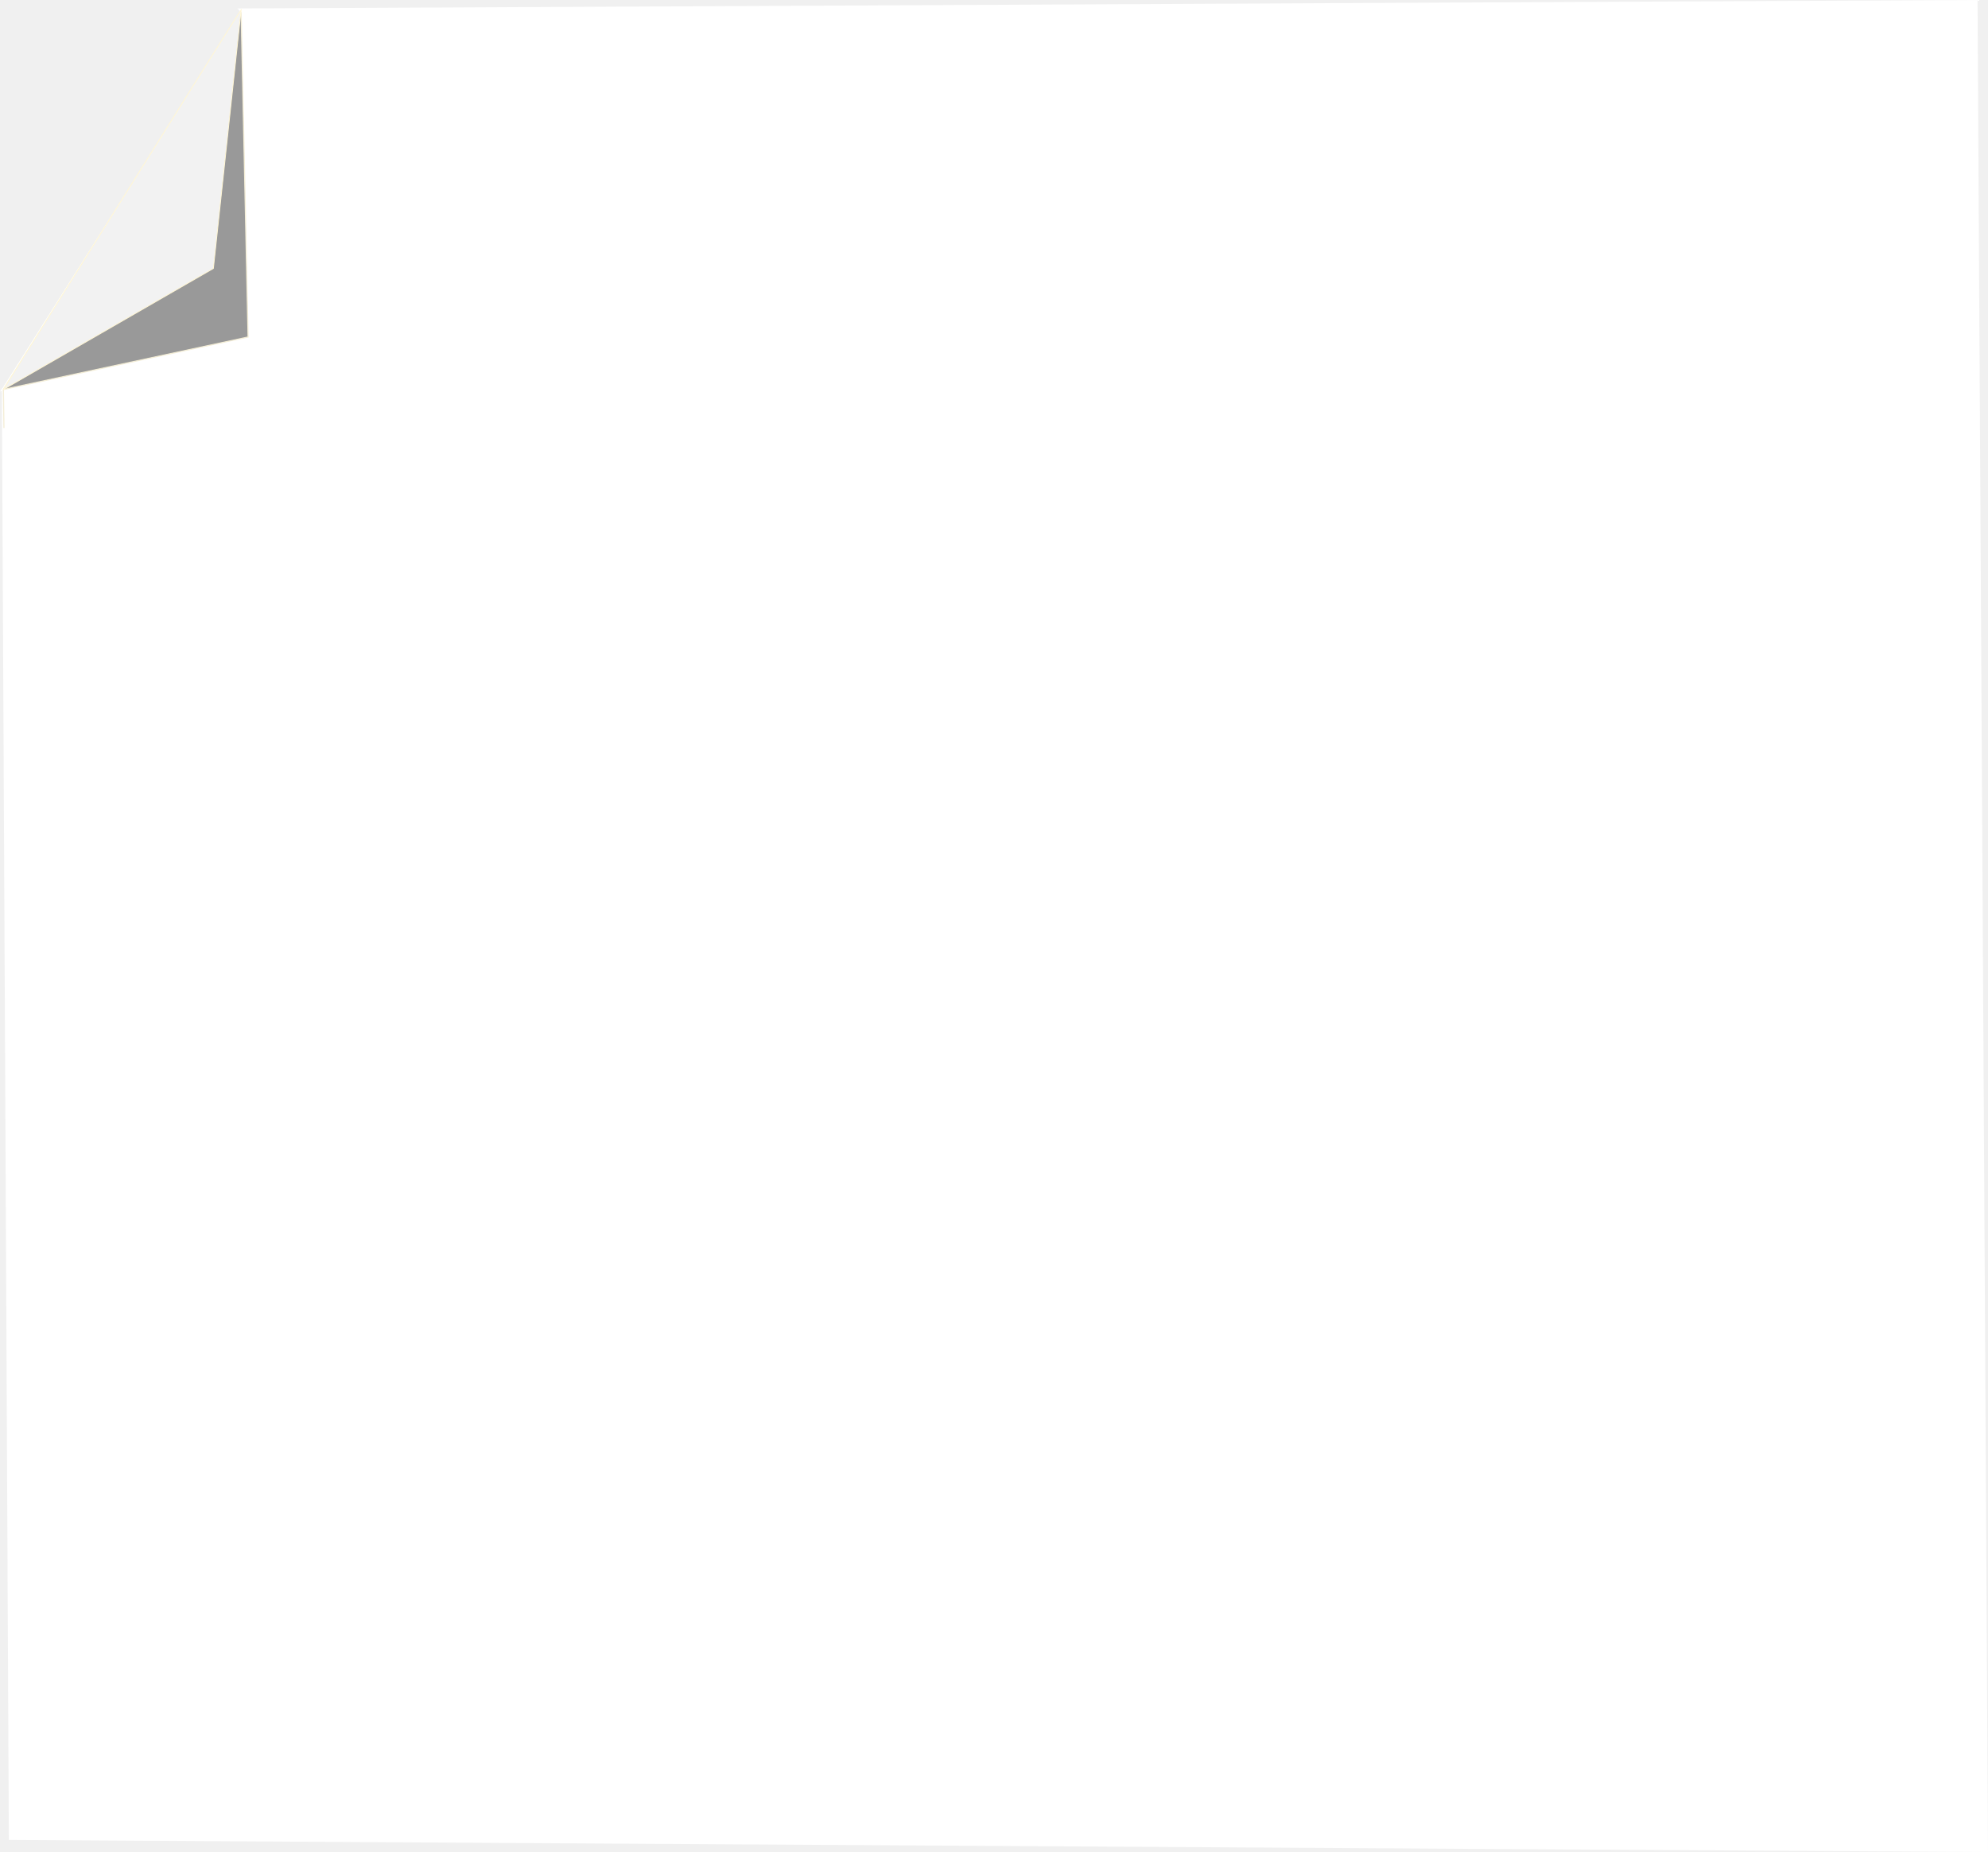
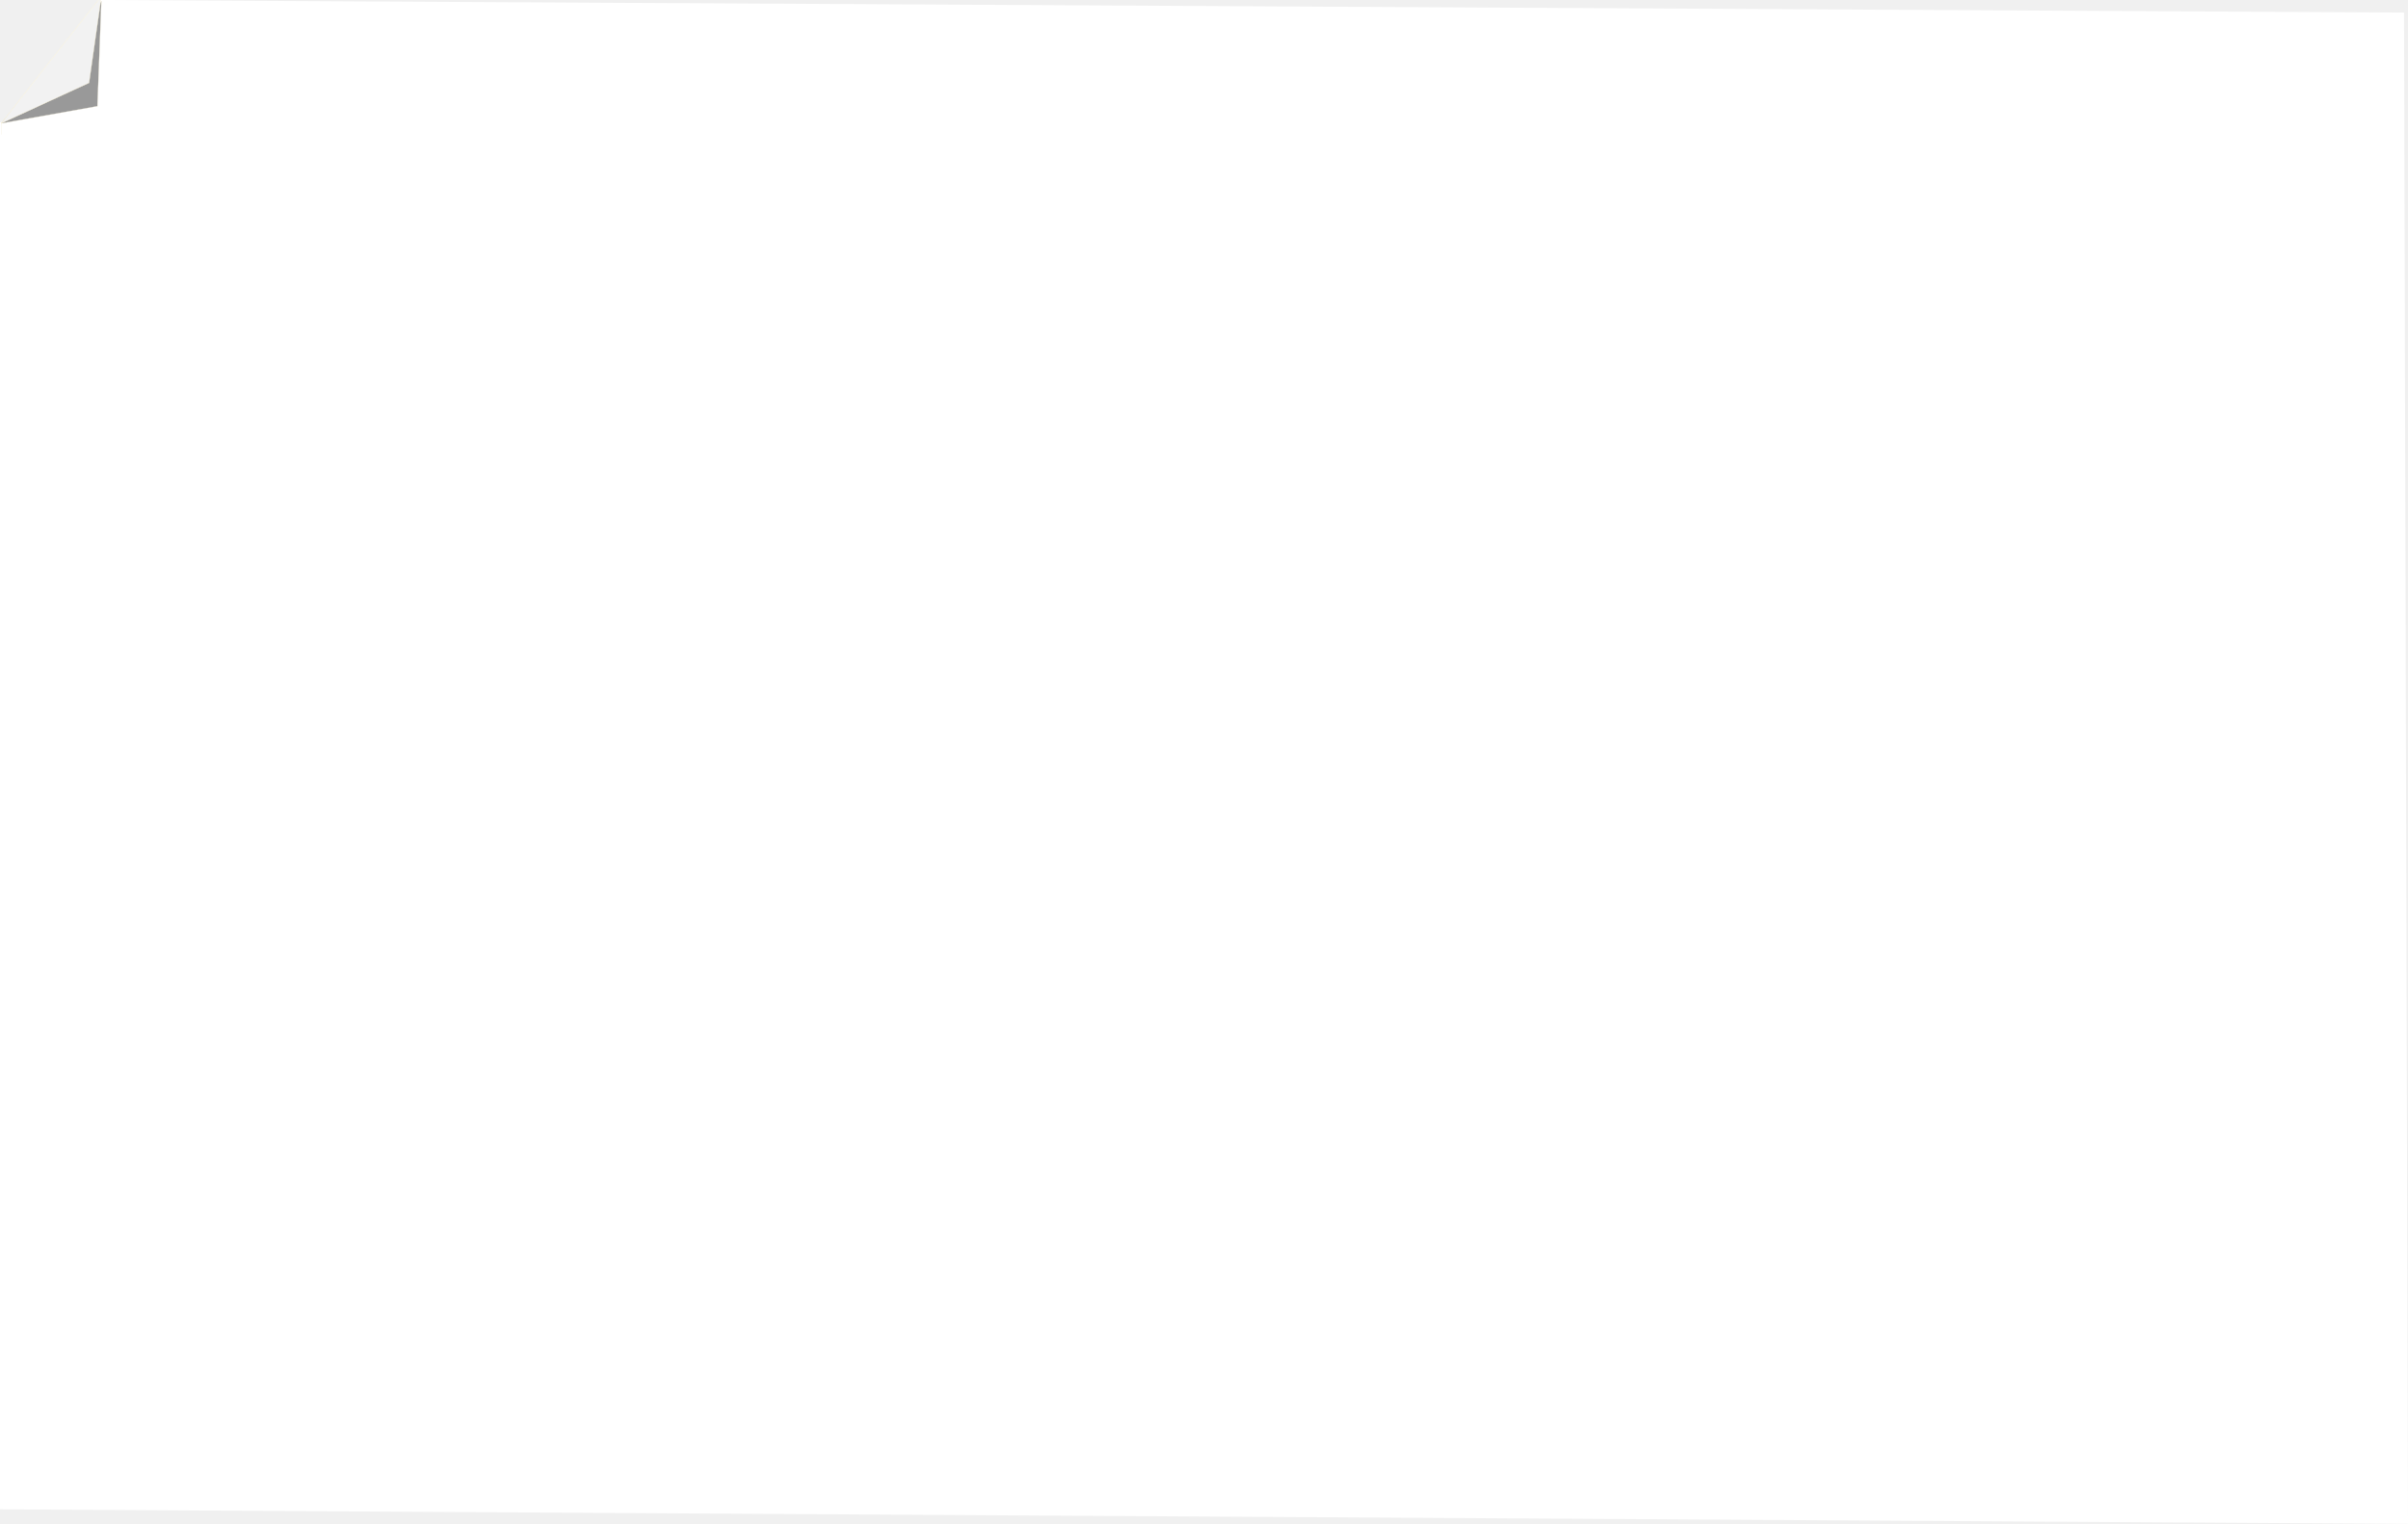
- <svg xmlns="http://www.w3.org/2000/svg" width="46.153mm" height="42.995mm" viewBox="0 0 46.153 42.995" version="1.1" id="svg1">
+ <svg xmlns="http://www.w3.org/2000/svg" width="68.305mm" height="43.219mm" viewBox="0 0 68.305 43.219" version="1.1" id="svg1">
  <defs id="defs1" />
-   <g id="layer1" transform="translate(-92.03656,-91.88466)">
-     <path d="m 137.914,91.918 -40.28,0.196 c 0.059,0.054 -0.645,1.441 -2.468,4.505 -1.194,2.007 -3.053,4.309 -3.053,4.309 v 0 c 0,0 0.079,-0.01 0,0 v 0 0 c 0.47,-0.736 0,0 0,0 l 5.521,-8.732 v 0 l 0.161,7.514 -5.682,1.219 0.162,33.639 45.881,0.28 z" style="fill:#ffffff;fill-rule:evenodd;stroke:#ffffff;stroke-width:0.066" id="path1" />
-     <path d="m 97.796,99.709 -0.161,-7.514 v 0 l -2.76,4.366 -2.76,4.366 v 0 c 0,0 0.03,1.992 0,0 0.03,1.992 1.69e-4,-0.011 0,0 z" style="fill:#999999;fill-opacity:1;fill-rule:evenodd;stroke:#f4eed7;stroke-width:0.026" id="path131" />
-     <path d="m 92.113,100.928 v 0 l 4.877,-2.811 0.644,-6.003 v 0 c -0.134,0.178 -5.521,8.814 -5.521,8.814 z" style="fill:#f2f2f2;fill-rule:evenodd;stroke:#fff6d5;stroke-width:0.02" id="path132" />
+   <g id="layer1" transform="translate(-87.47135,-82.06412)">
+     <path id="path1" style="fill:#ffffff;fill-rule:evenodd;stroke:#ffffff;stroke-width:0.066" d="m 155.632,82.454 -65.285,-0.357 -0.112,2.979 -2.731,0.487 -8.4e-5,39.275 68.239,0.412 z" />
+     <path d="m 90.235,85.076 0.112,-2.979 v 0 l -2.843,3.466 v 0 0 c 0,0 0.009,0.707 0,0 0.009,0.707 5e-5,-0.004 0,0 z" style="fill:#999999;fill-opacity:1;fill-rule:evenodd;stroke:#f4eed7;stroke-width:0.008" id="path131" />
+     <path d="m 87.504,85.563 v 0 l 2.493,-1.148 0.35,-2.451 v 0 c -0.073,0.073 -2.843,3.599 -2.843,3.599 z" style="fill:#f2f2f2;fill-rule:evenodd;stroke:#fff6d5;stroke-width:0.009" id="path132" />
  </g>
</svg>
